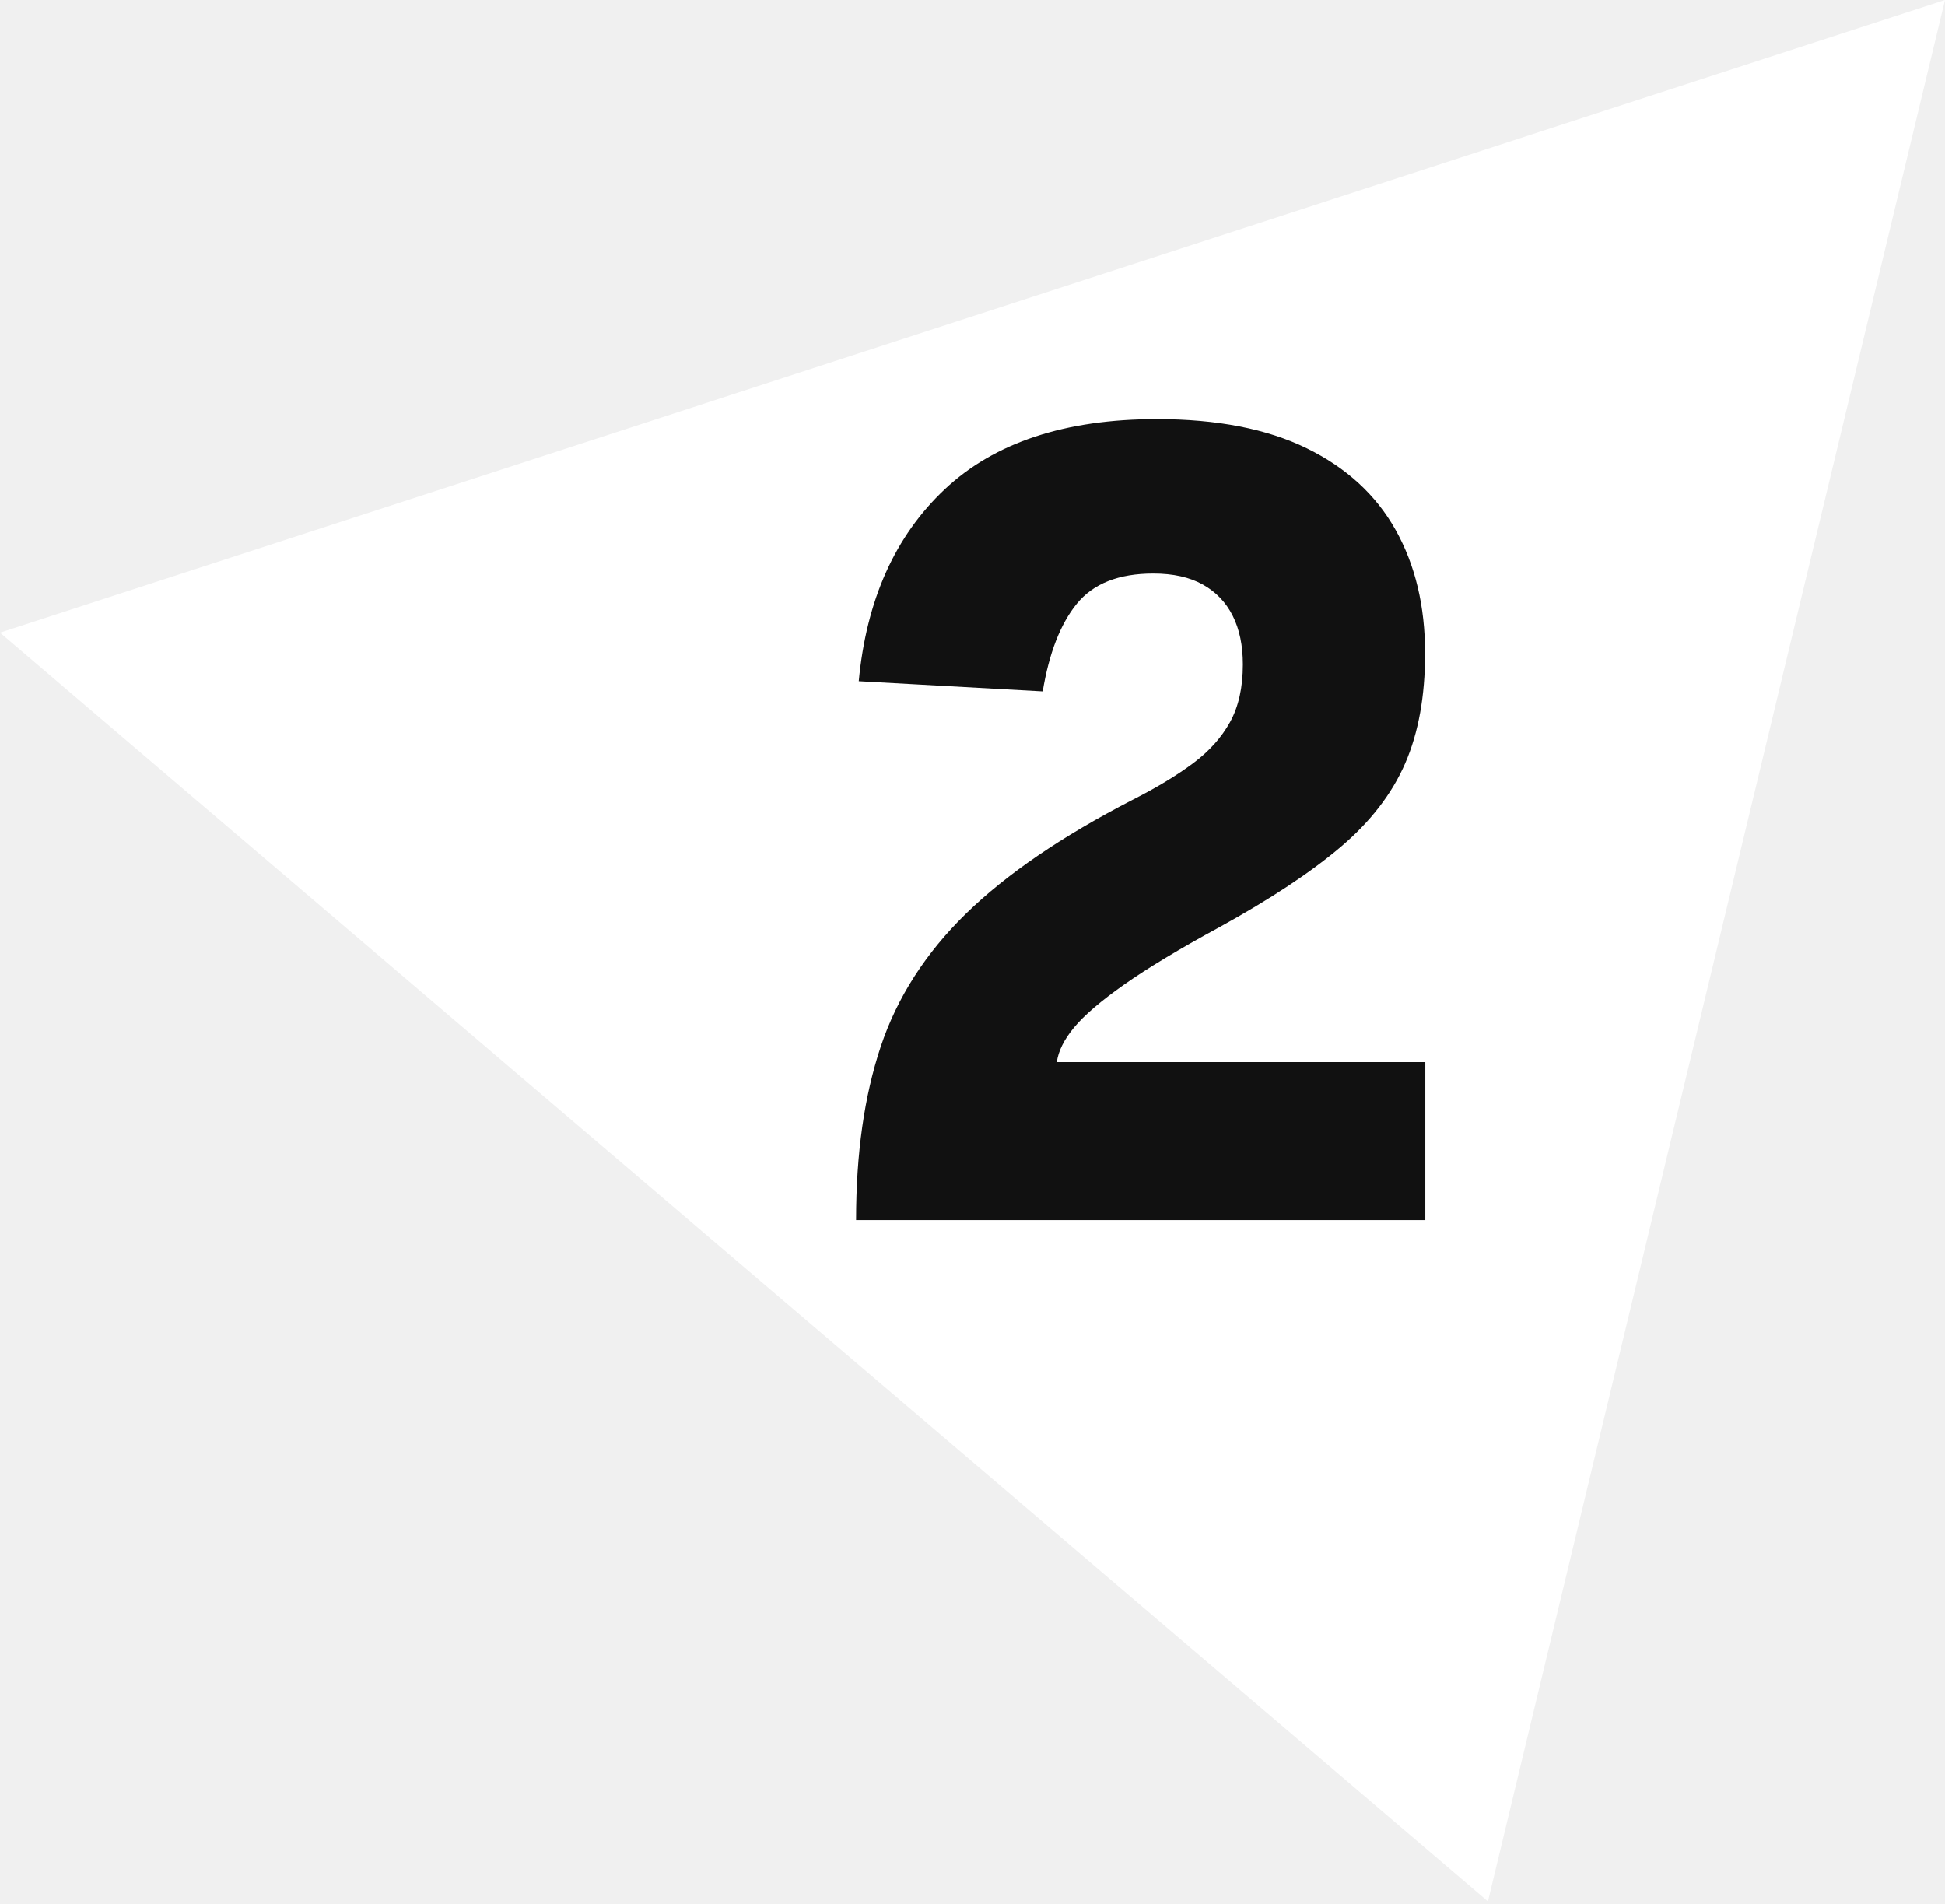
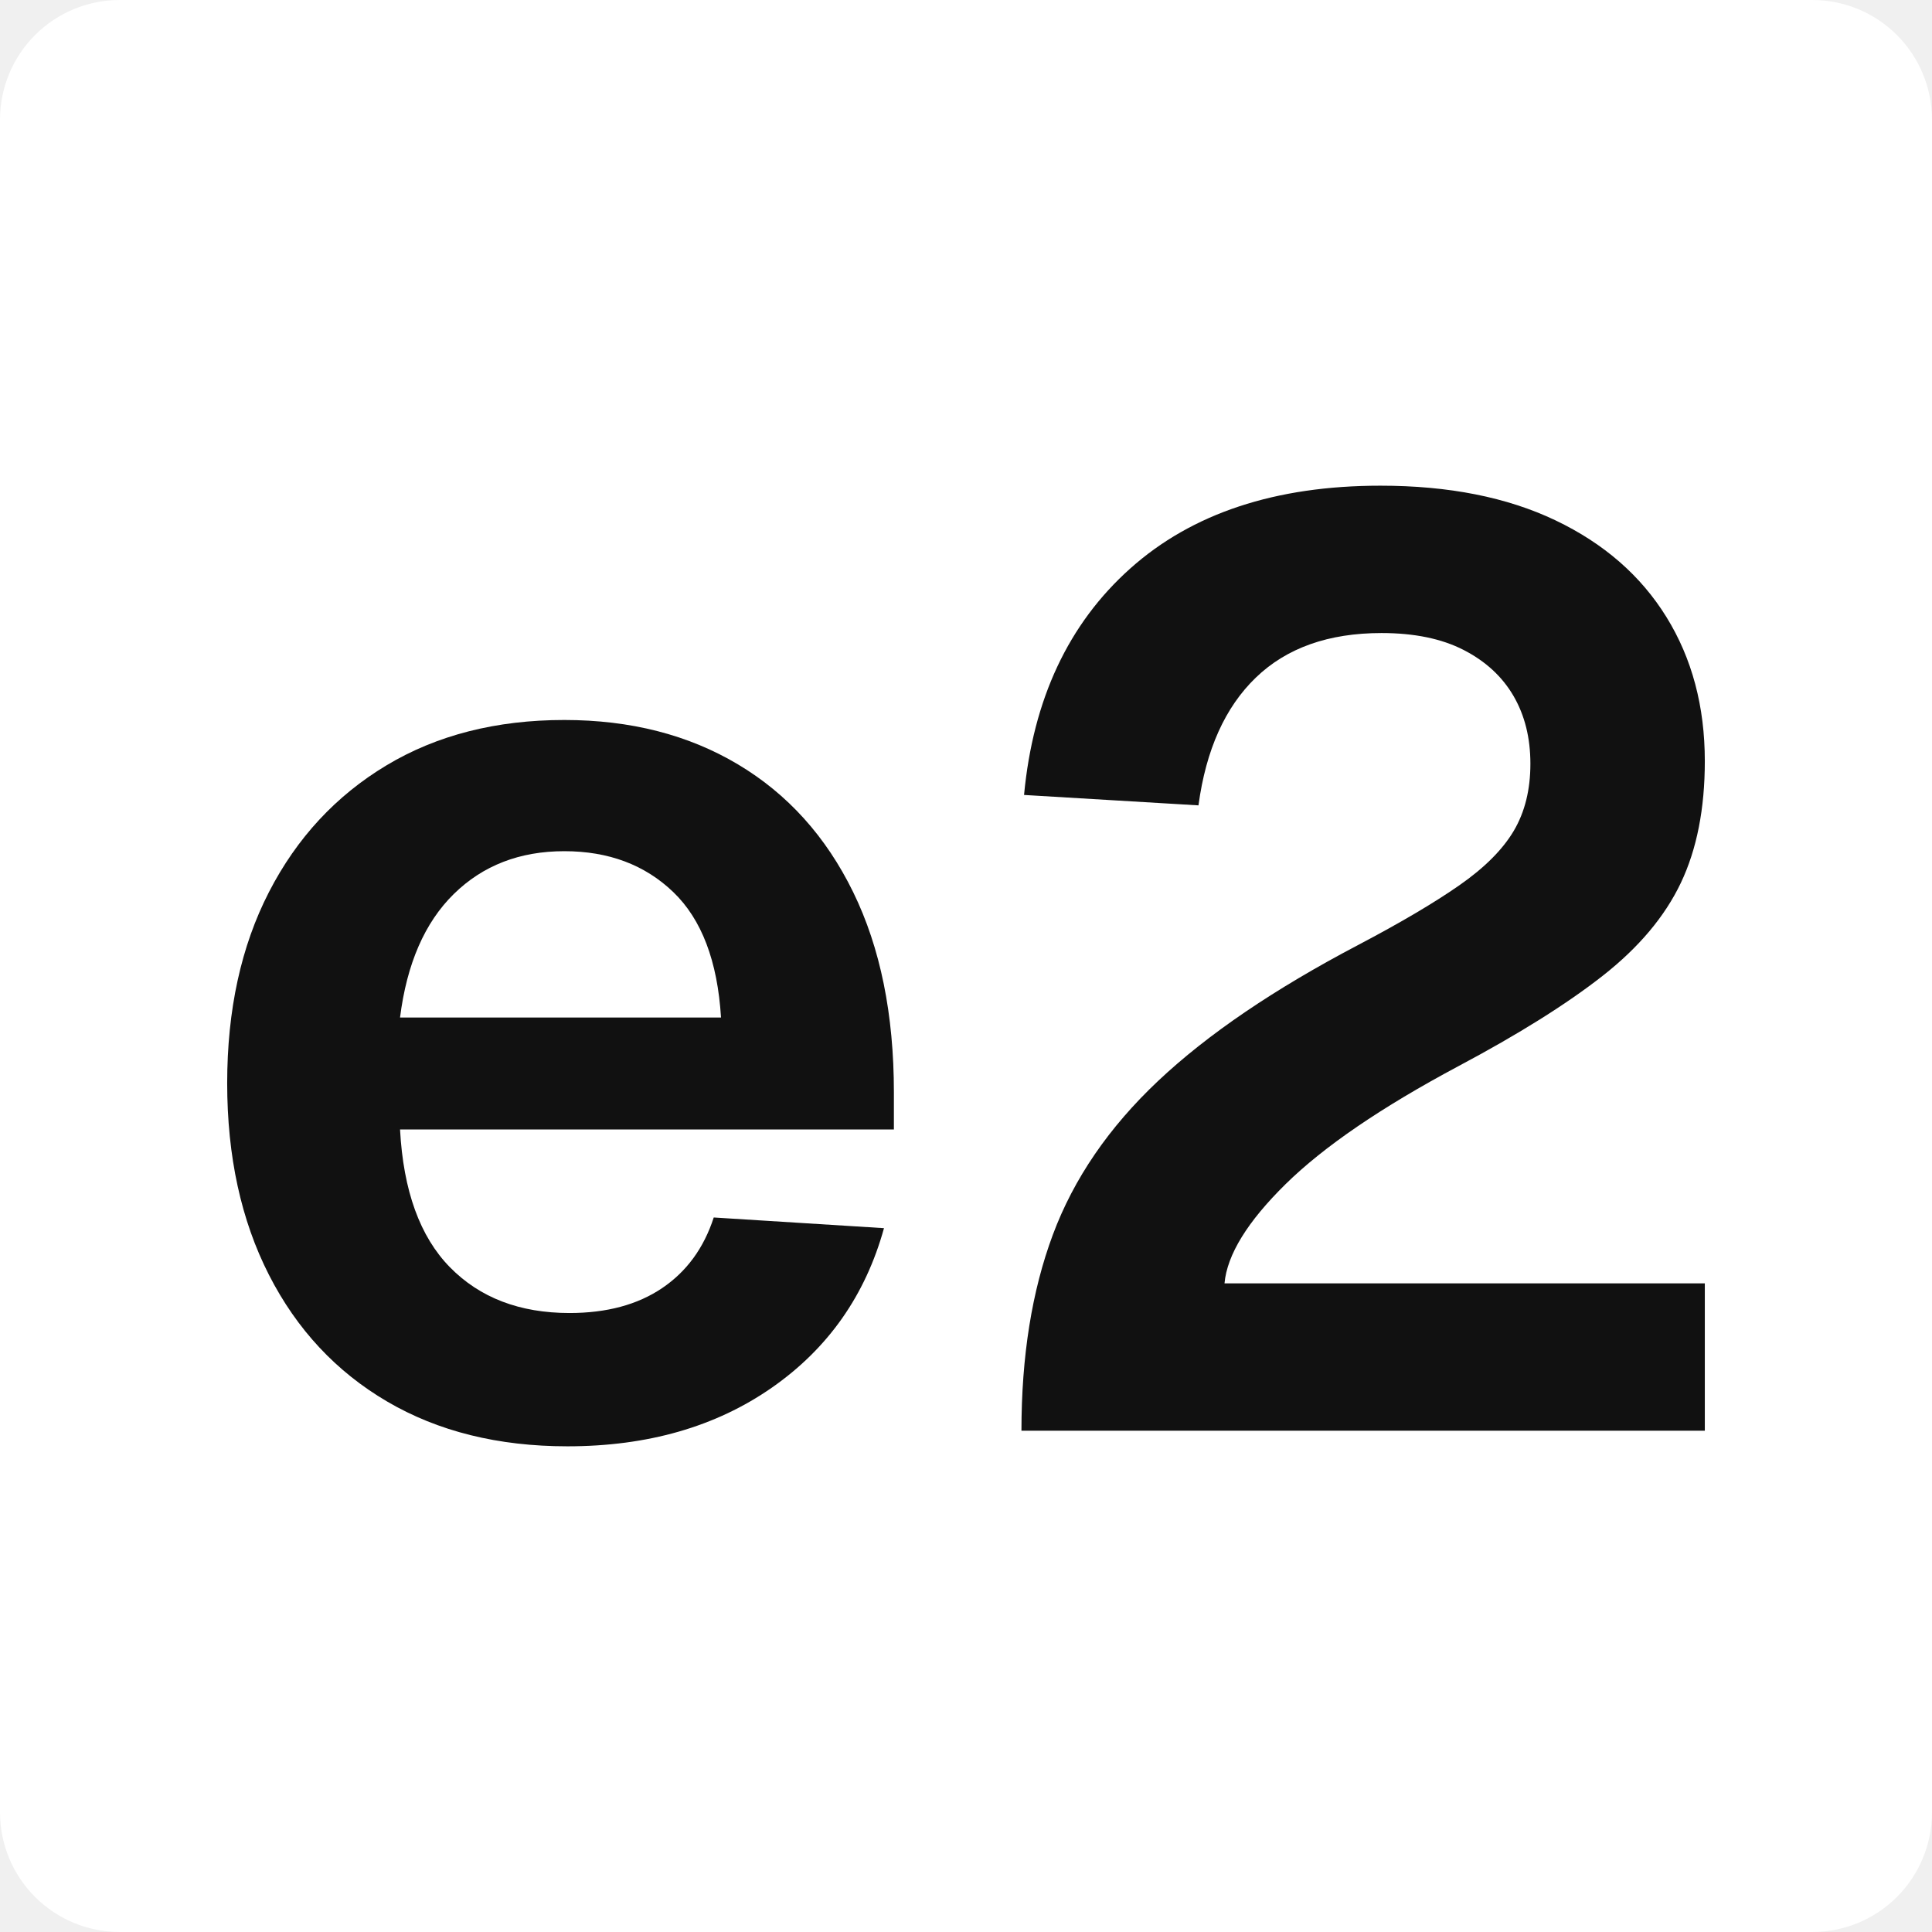
- <svg xmlns="http://www.w3.org/2000/svg" width="100%" height="100%" viewBox="0 0 512 501" version="1.1" xml:space="preserve" style="fill-rule:evenodd;clip-rule:evenodd;stroke-linejoin:round;stroke-miterlimit:2;">
-   <g transform="matrix(1,0,0,1,-0,-7.493701)">
-     <g transform="matrix(1.723906,-0.560692,-0.45686,-1.404664,-74.45311,877.0074)">
-       <path d="M307.5,140L456,437L159,437L307.5,140Z" fill="#ffffff" />
+ <svg xmlns="http://www.w3.org/2000/svg" width="100%" height="100%" viewBox="0 0 2447 2447" version="1.1" xml:space="preserve" style="fill-rule:evenodd;clip-rule:evenodd;stroke-linejoin:round;stroke-miterlimit:2;">
+   <g transform="matrix(1,0,0,1,27.40932,-72)">
+     <g transform="matrix(1.135499,0,0,1.135499,-1066.391,-1131.629)">
+       <path d="M3070,1193.501L3070,3081.499C3070,3116.906 3055.935,3150.862 3030.899,3175.899C3005.862,3200.935 2971.906,3215 2936.499,3215L1048.501,3215C1013.094,3215 979.138,3200.935 954.101,3175.899C929.065,3150.862 915,3116.906 915,3081.499L915,1193.501C915,1158.094 929.065,1124.138 954.101,1099.101C979.138,1074.065 1013.094,1060 1048.501,1060L2936.499,1060C2971.906,1060 3005.862,1074.065 3030.899,1099.101C3055.935,1124.138 3070,1158.094 3070,1193.501Z" fill="#ffffff" />
    </g>
-     <g transform="matrix(5.807936,0,0,5.807936,-1015.204,-1089.485)">
-       <path d="M213.597,244.168C213.597,241.161 213.969,238.543 214.712,236.313C215.455,234.083 216.745,232.071 218.582,230.278C220.419,228.485 222.944,226.761 226.157,225.108C227.231,224.561 228.134,224.015 228.868,223.468C229.601,222.921 230.161,222.297 230.547,221.597C230.934,220.897 231.127,220.028 231.127,218.988C231.127,218.128 230.974,217.392 230.667,216.783C230.361,216.173 229.909,215.701 229.313,215.368C228.716,215.034 227.968,214.868 227.068,214.868C225.501,214.868 224.346,215.324 223.602,216.238C222.859,217.151 222.344,218.474 222.057,220.208L213.718,219.747C214.064,216.068 215.364,213.168 217.617,211.048C219.871,208.928 223.074,207.868 227.227,207.868C229.954,207.868 232.218,208.308 234.018,209.188C235.818,210.068 237.163,211.303 238.052,212.893C238.942,214.483 239.387,216.348 239.387,218.488C239.387,220.421 239.087,222.08 238.487,223.463C237.887,224.846 236.912,226.111 235.562,227.258C234.212,228.405 232.384,229.615 230.077,230.888C228.237,231.888 226.793,232.758 225.743,233.498C224.693,234.238 223.939,234.883 223.482,235.433C223.026,235.983 222.764,236.508 222.697,237.008L239.397,237.008L239.397,244.168L213.597,244.168Z" fill="#111111" />
+     <g transform="matrix(2.237833,0,0,2.237833,-1119.654,497.2362)">
+       <path d="M809.23,628.559C770.038,628.559 736.029,620.112 707.201,603.217C678.373,586.323 656.077,562.429 640.31,531.538C624.544,500.646 616.661,464.472 616.661,423.017C616.661,381.561 624.544,345.511 640.31,314.864C656.077,284.218 678.226,260.325 706.758,243.185C735.29,226.045 768.86,217.475 807.468,217.475C844.895,217.475 877.654,225.849 905.744,242.598C933.835,259.346 955.568,283.437 970.943,314.87C986.318,346.303 994.006,384.071 994.006,428.174L994.006,449.239L714.493,449.239C716.358,483.918 725.763,509.901 742.707,527.186C759.651,544.472 782.221,553.115 810.415,553.115C831.435,553.115 848.893,548.426 862.791,539.049C876.689,529.671 886.438,516.337 892.04,499.047L988.4,505.091C977.894,543.1 956.752,573.181 924.974,595.332C893.195,617.483 854.614,628.559 809.23,628.559ZM714.493,385.882L896.161,385.882C894.197,353.958 885.186,330.285 869.128,314.864C853.07,299.443 832.517,291.733 807.468,291.733C782.221,291.733 761.37,299.812 744.917,315.969C728.464,332.127 718.323,355.431 714.493,385.882Z" style="fill:#111111;" />
+     </g>
+     <g transform="matrix(2.237833,0,0,2.237833,-1119.654,497.2362)">
+       <path d="M1066.198,619.718C1066.198,577.58 1072.116,540.622 1083.954,508.843C1095.791,477.065 1115.682,448.013 1143.627,421.687C1171.572,395.361 1209.315,369.724 1256.856,344.776C1280.73,332.206 1299.789,320.959 1314.032,311.037C1328.275,301.114 1338.539,290.848 1344.824,280.239C1351.109,269.629 1354.251,256.958 1354.251,242.223C1354.251,227.589 1351.059,214.796 1344.674,203.845C1338.289,192.895 1328.885,184.227 1316.46,177.842C1304.036,171.457 1288.542,168.265 1269.979,168.265C1240.019,168.265 1216.322,176.662 1198.886,193.457C1181.451,210.251 1170.619,234.365 1166.39,265.798L1067.671,259.905C1072.782,205.687 1092.821,162.96 1127.788,131.723C1162.755,100.485 1209.952,84.867 1269.38,84.867C1307.988,84.867 1340.994,91.399 1368.398,104.464C1395.803,117.53 1416.749,135.775 1431.238,159.2C1445.726,182.625 1452.97,209.808 1452.97,240.75C1452.97,267.671 1448.452,290.633 1439.416,309.638C1430.38,328.643 1415.671,346.151 1395.288,362.163C1374.906,378.175 1347.625,395.267 1313.445,413.439C1269.833,436.723 1237.245,458.972 1215.681,480.187C1194.117,501.401 1182.598,520.113 1181.125,536.32L1452.97,536.32L1452.97,619.718L1066.198,619.718Z" style="fill:#111111;" />
    </g>
  </g>
</svg>
